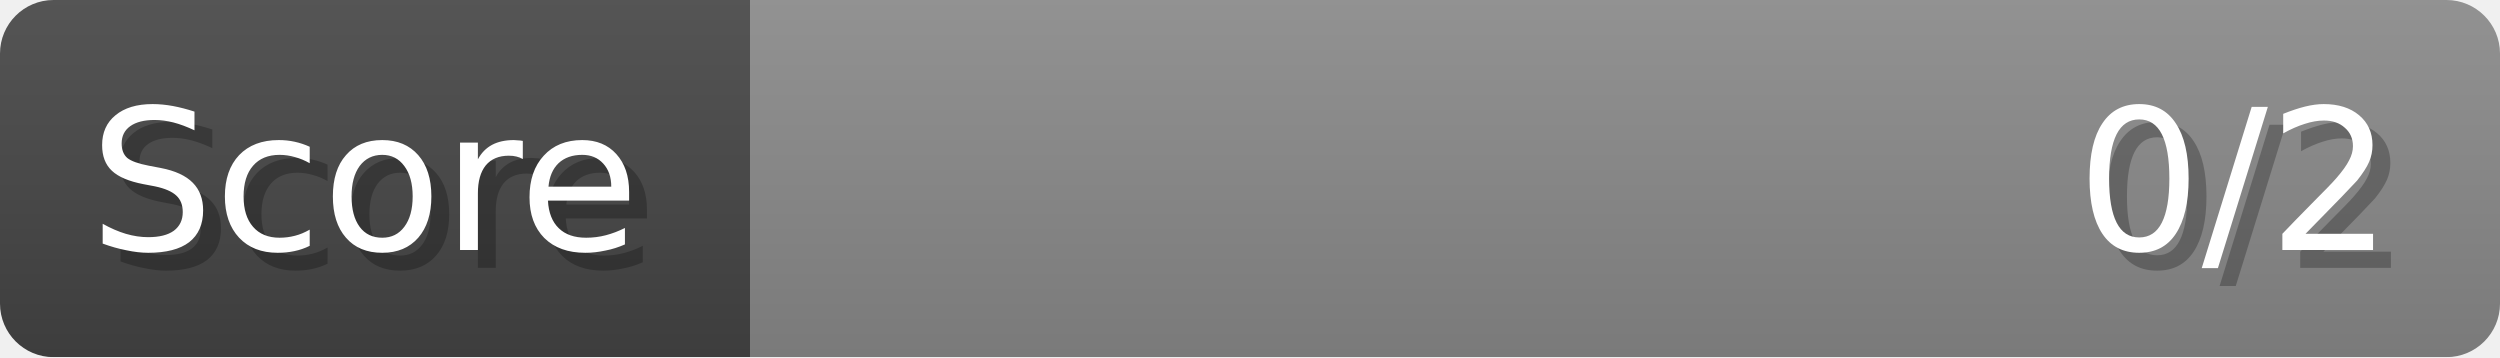
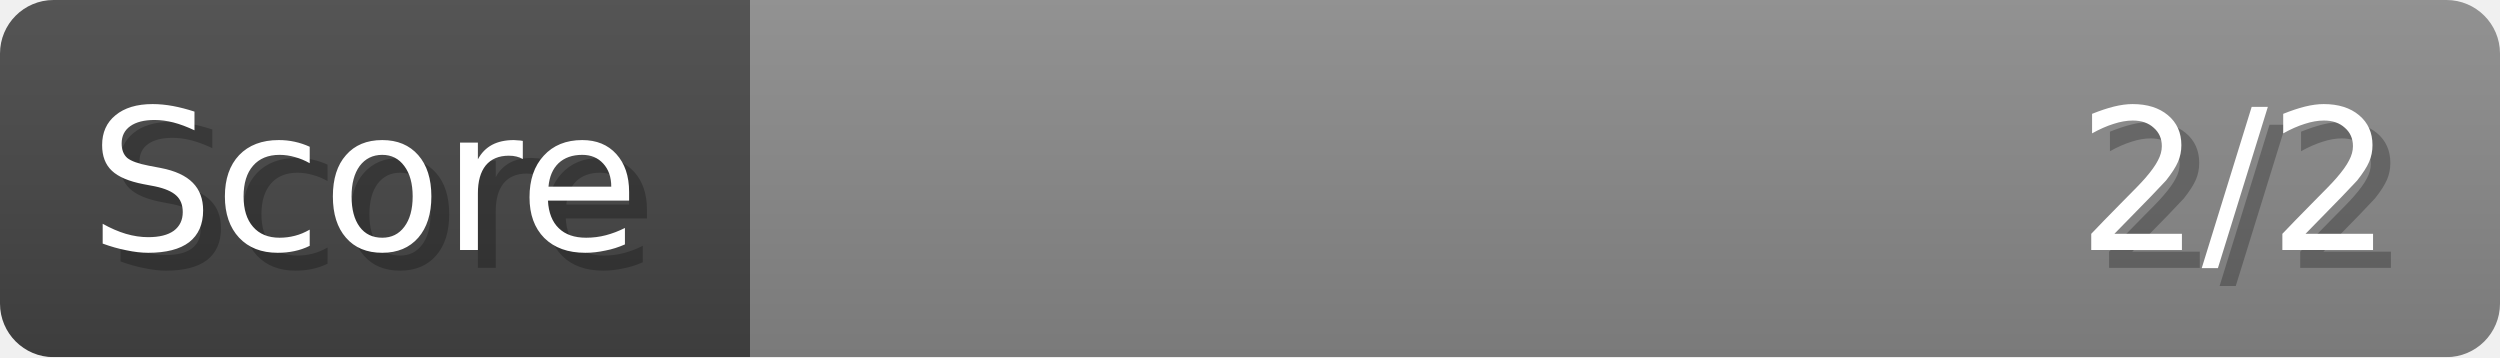
- <svg xmlns="http://www.w3.org/2000/svg" width="140px" height="20px" role="img" aria-label="Score: 0/2">
+ <svg xmlns="http://www.w3.org/2000/svg" width="140px" height="20px" role="img" aria-label="Score: 2/2">
  <linearGradient id="a" x2="0" y2="100%">
    <stop offset="0" stop-opacity=".1" stop-color="#EEE" />
    <stop offset="1" stop-opacity=".1" />
  </linearGradient>
  <mask id="m">
    <rect width="100%" height="100%" rx="3" fill="#FFF" />
  </mask>
  <g mask="url(#m)">
    <rect x="0" y="0" width="42" height="20" fill="#444" />
    <svg x="42" y="0" width="98" height="20">
      <rect width="100%" height="100%" fill="#888888" />
      <rect width="0%" height="100%" fill="#33CC11" transform="">
-         <animate attributeName="width" begin="0.5s" dur="600ms" from="0%" to="0%" repeatCount="1" fill="freeze" calcMode="spline" keyTimes="0; 1" keySplines="0.3, 0.61, 0.355, 1" />
+         <animate attributeName="width" begin="0.5s" dur="600ms" from="0%" to="100%" repeatCount="1" fill="freeze" calcMode="spline" keyTimes="0; 1" keySplines="0.3, 0.61, 0.355, 1" />
      </rect>
    </svg>
    <rect width="140" height="20" fill="url(#a)" />
  </g>
  <g aria-hidden="true" font-size="11" font-family="Verdana, DejaVu Sans, sans-serif" fill="#FFFFFF">
    <text x="6" y="15" fill="#000" opacity="0.25">Score</text>
    <text x="5" y="14">Score</text>
-     <text x="135" y="15" fill="#000" opacity="0.25" text-anchor="end">0/2</text>
-     <text x="134" y="14" text-anchor="end">0/2</text>
+     <text x="135" y="15" fill="#000" opacity="0.25" text-anchor="end">2/2</text>
+     <text x="134" y="14" text-anchor="end">2/2</text>
  </g>
</svg>
